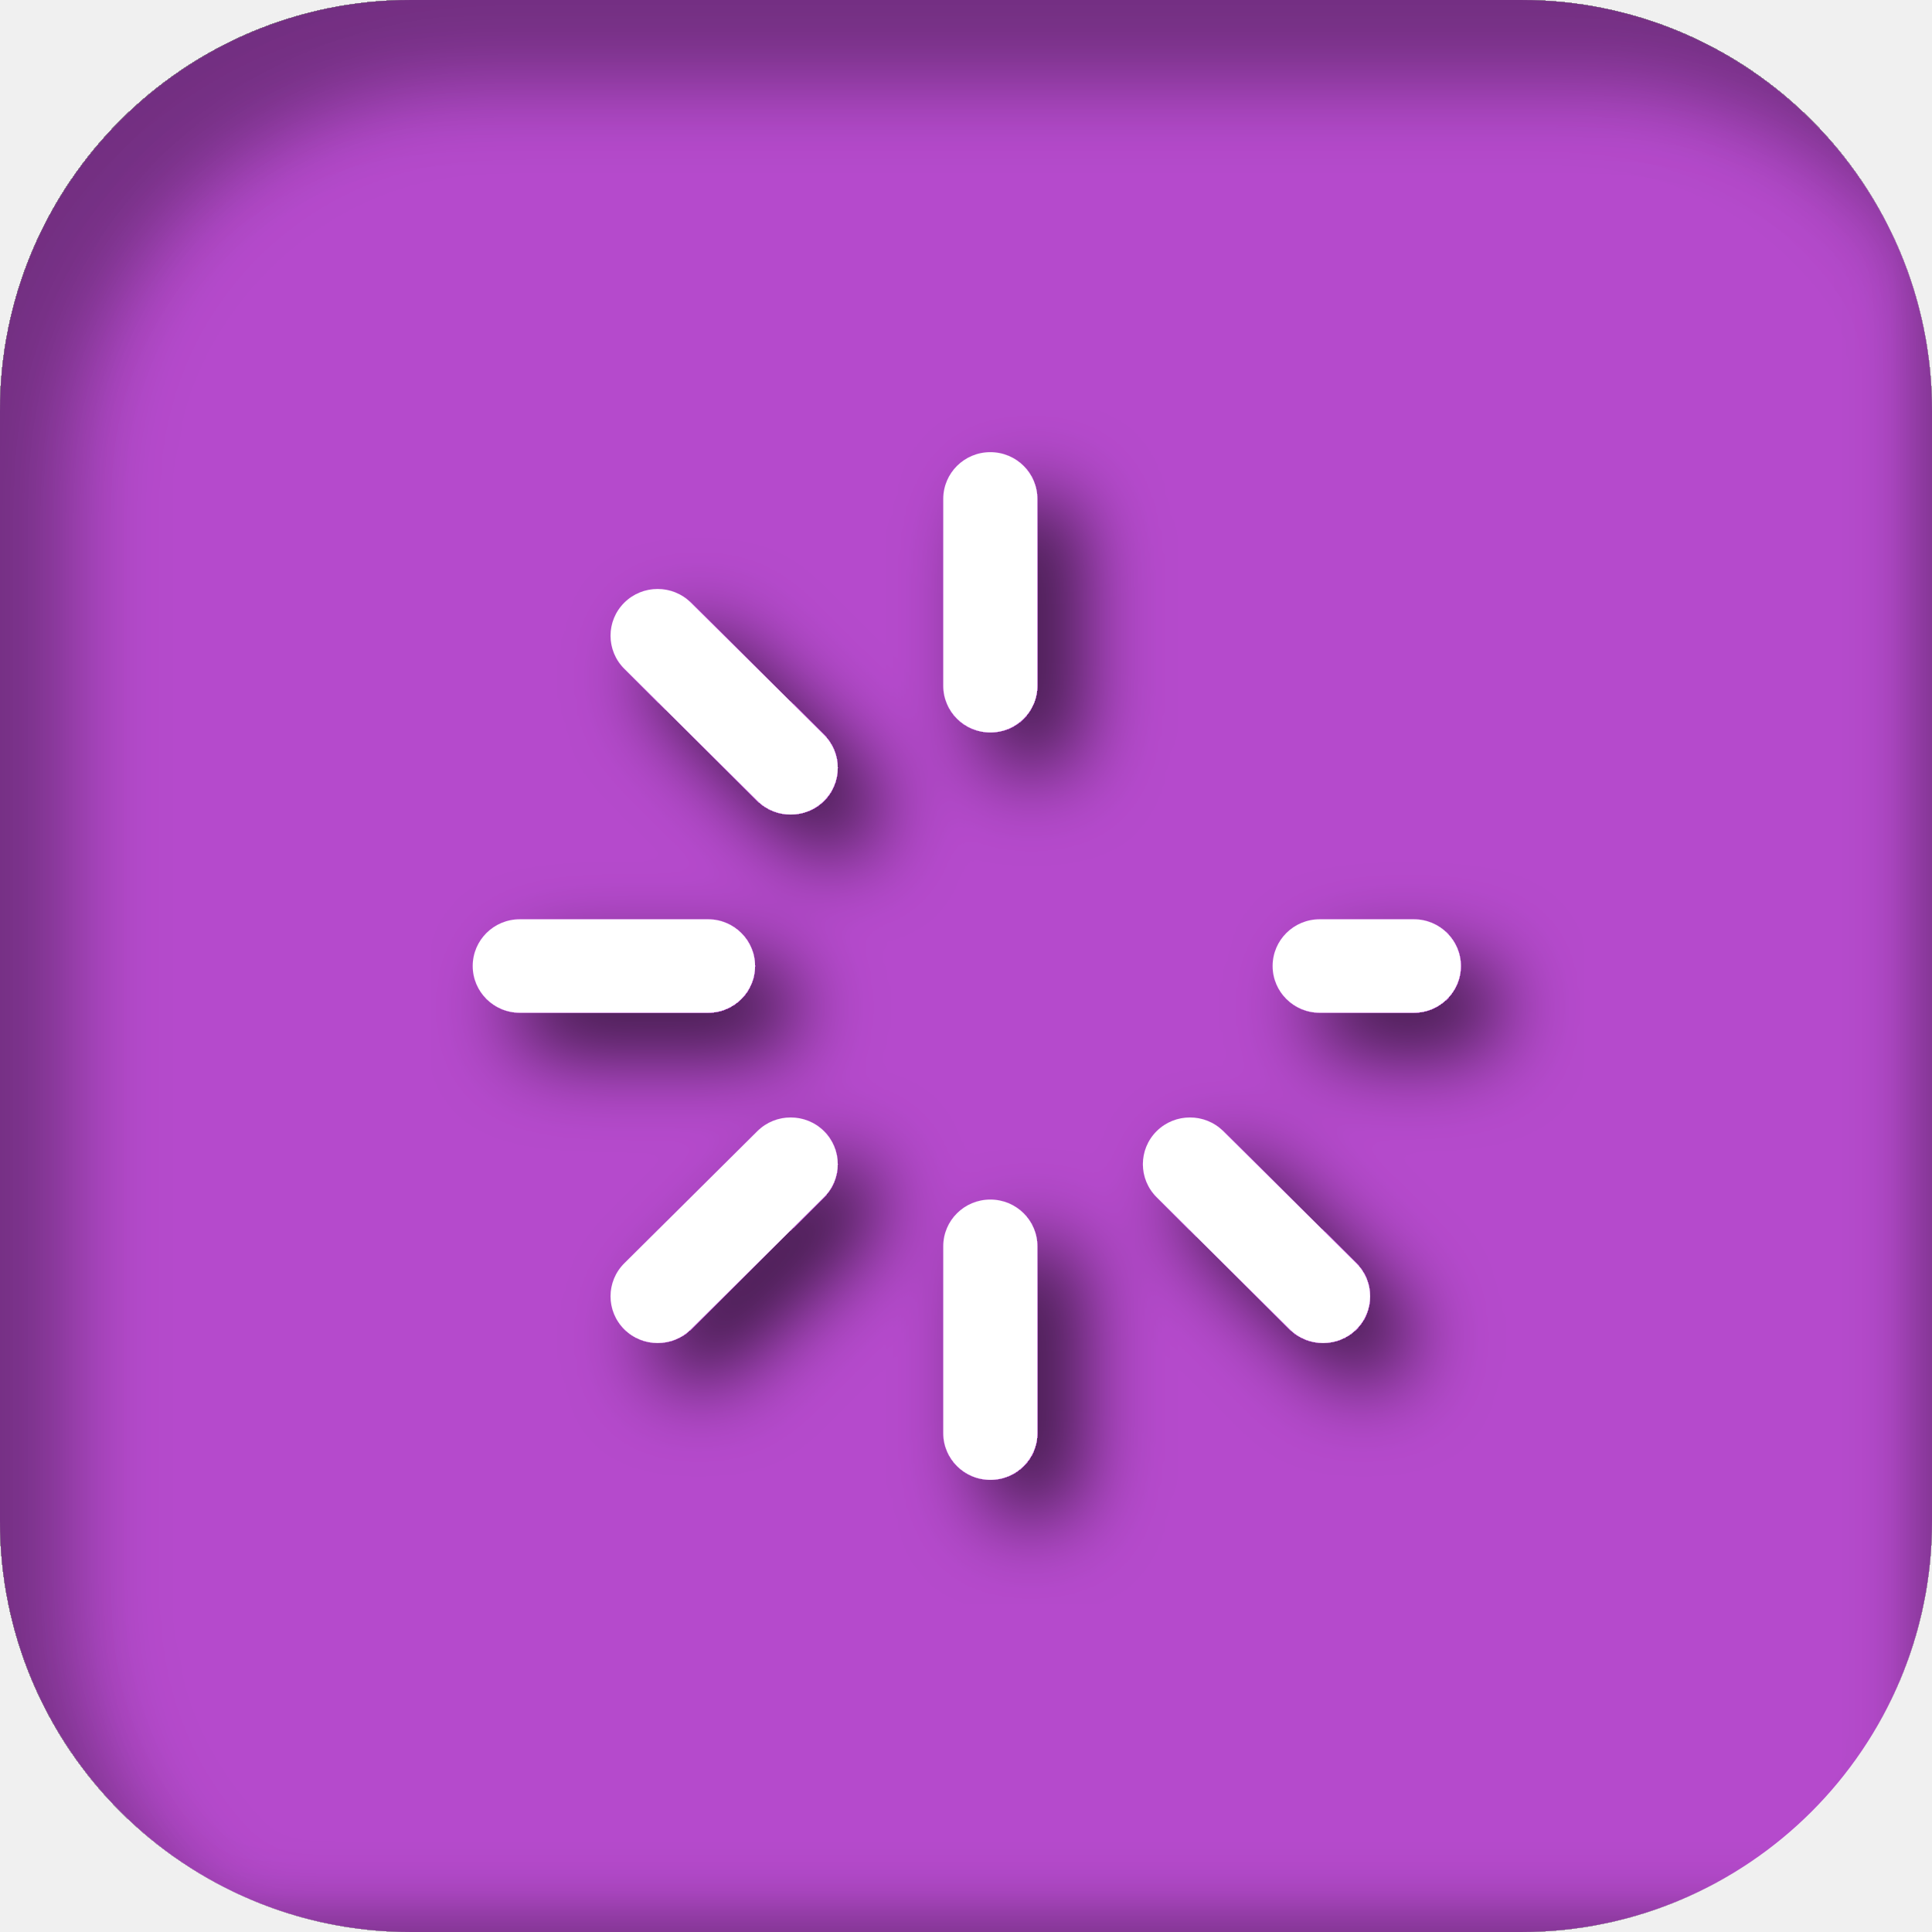
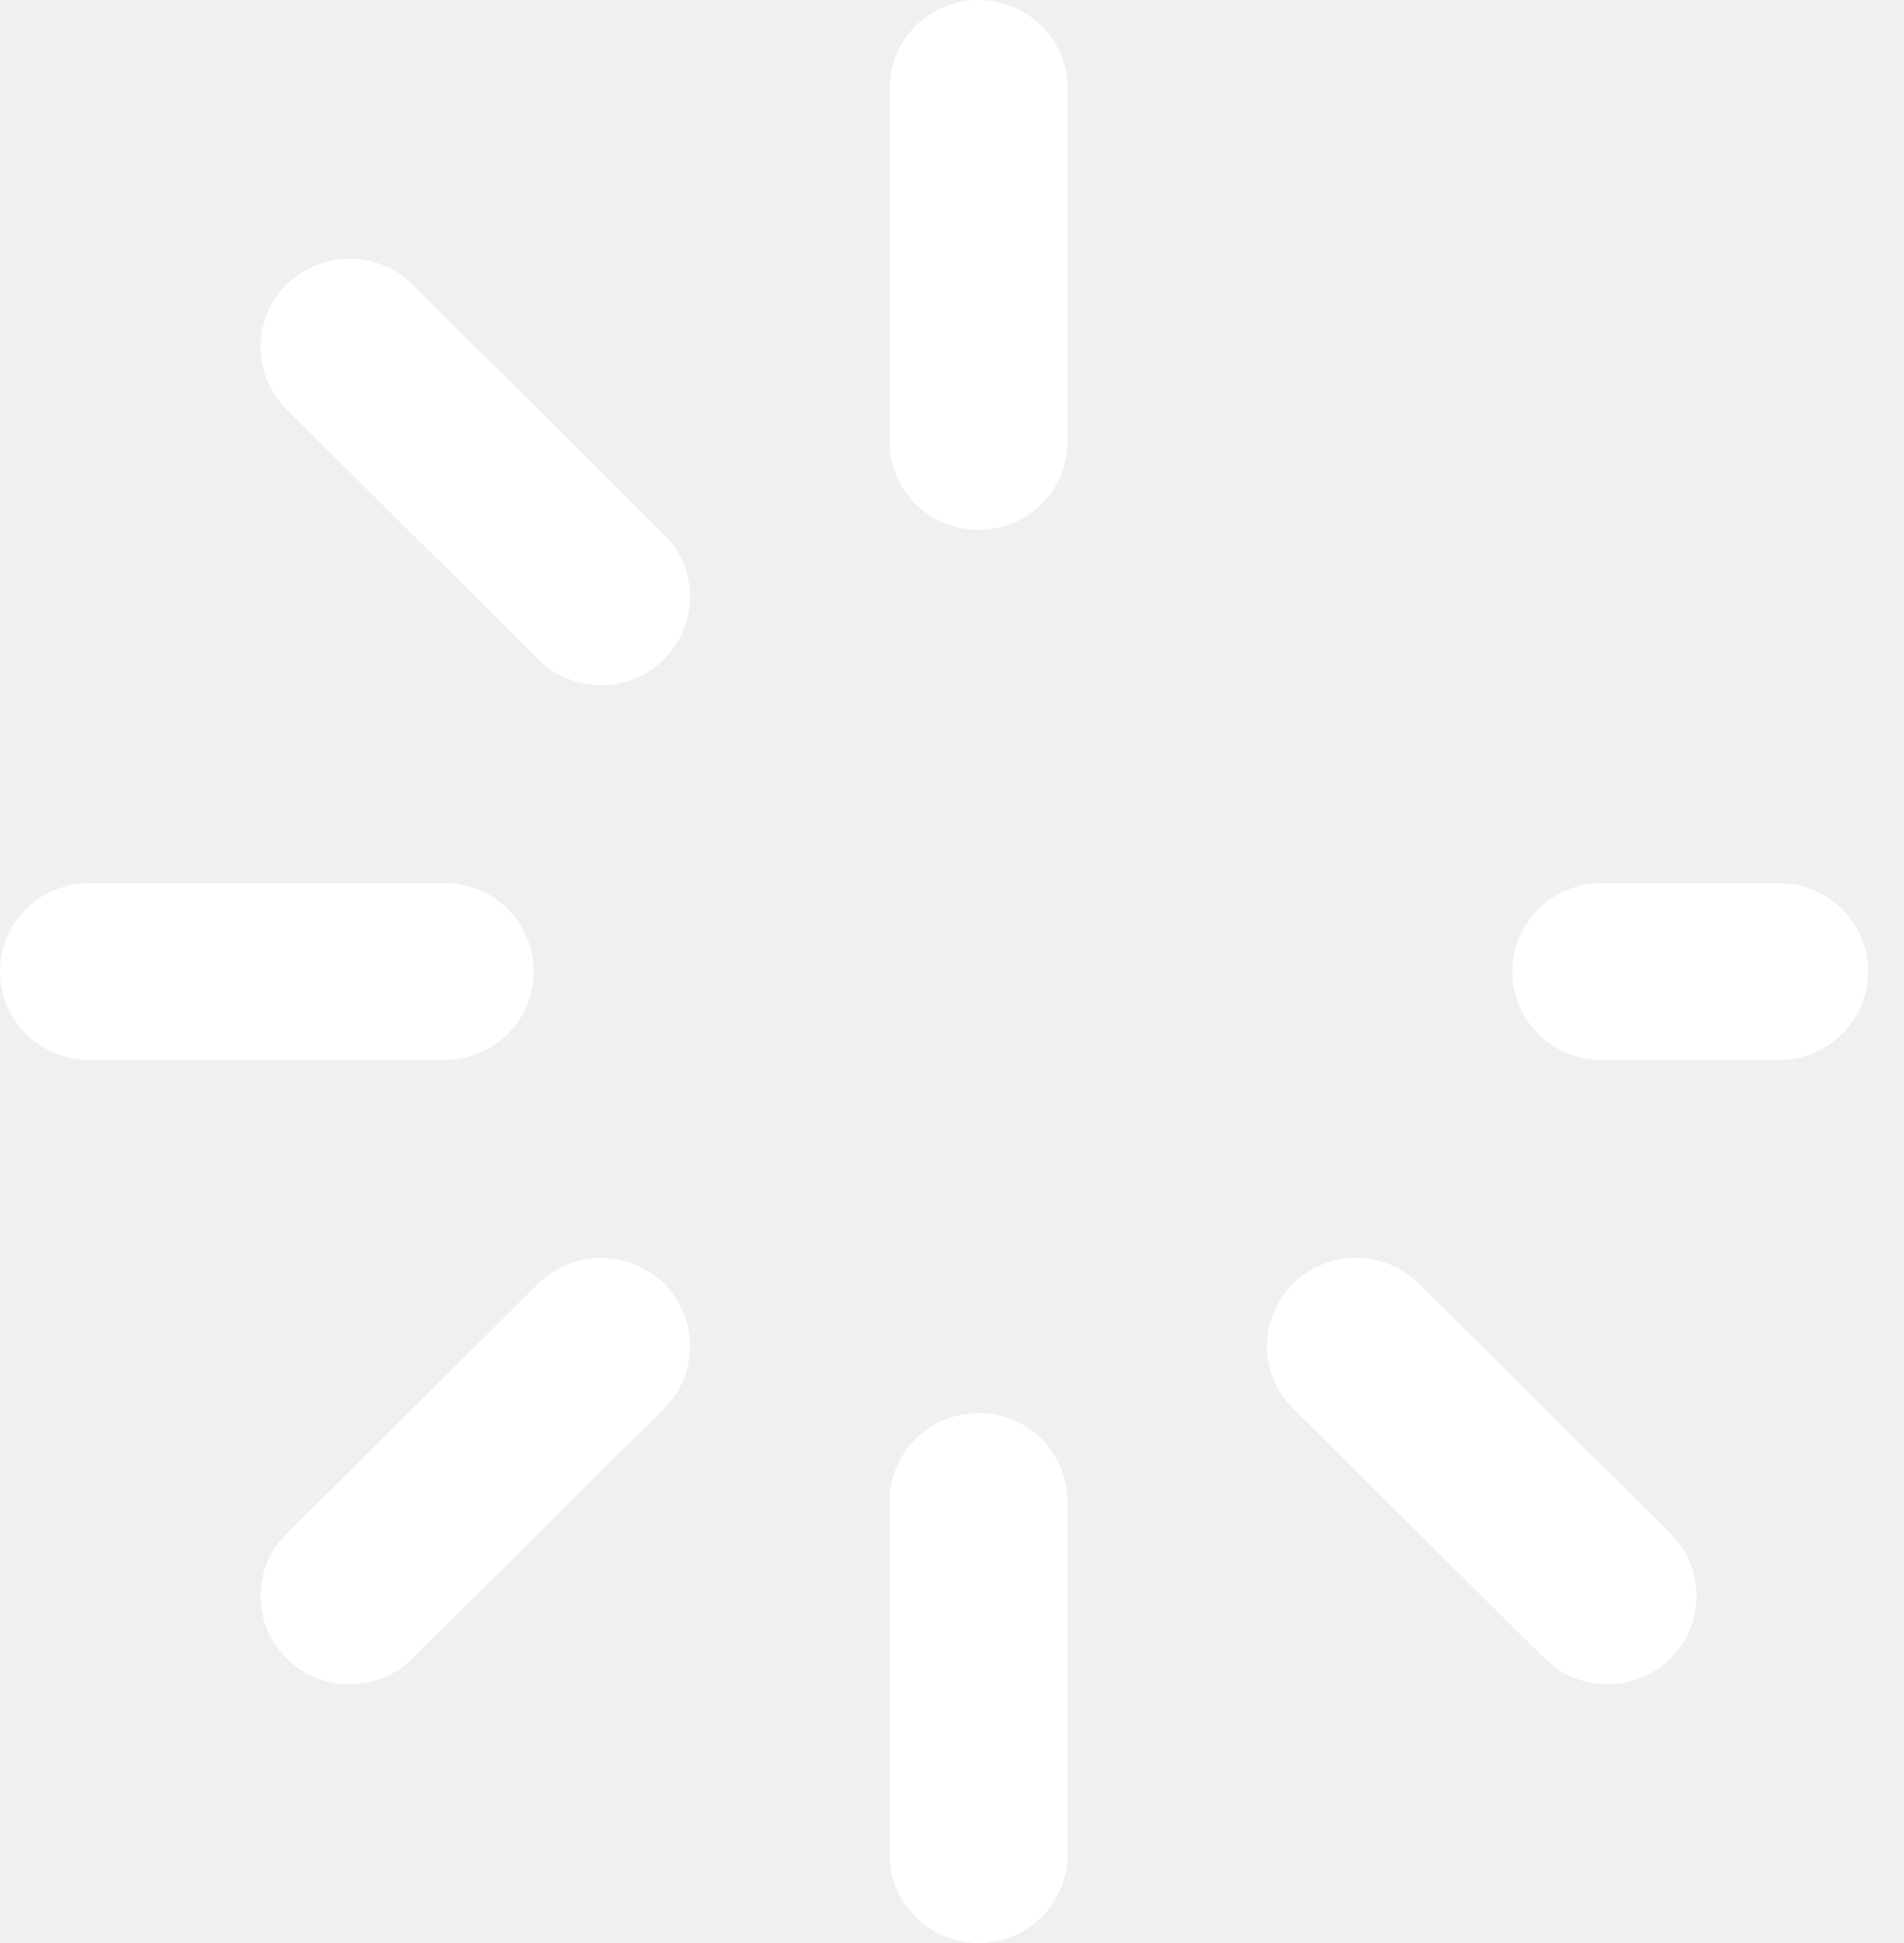
- <svg xmlns="http://www.w3.org/2000/svg" width="94" height="94" viewBox="0 0 94 94" fill="none">
-   <g filter="url(#filter0_i_2_335)">
-     <g filter="url(#filter1_i_2_335)">
-       <rect width="94" height="94" rx="20" fill="#B54ACC" />
-     </g>
-     <g filter="url(#filter2_d_2_335)">
-       <path d="M36.736 47C36.736 45.745 35.711 44.727 34.447 44.727H25.289C24.025 44.727 23 45.745 23 47C23 48.255 24.025 49.273 25.289 49.273H34.447C35.711 49.273 36.736 48.255 36.736 47Z" fill="white" />
-       <path d="M68.787 44.727H64.209C62.944 44.727 61.919 45.745 61.919 47C61.919 48.255 62.944 49.273 64.209 49.273H68.787C70.052 49.273 71.077 48.255 71.077 47C71.077 45.745 70.052 44.727 68.787 44.727Z" fill="white" />
-       <path d="M48.183 35.636C49.447 35.636 50.472 34.619 50.472 33.364V24.273C50.472 23.018 49.447 22 48.183 22C46.919 22 45.894 23.018 45.894 24.273V33.364C45.894 34.619 46.919 35.636 48.183 35.636Z" fill="white" />
-       <path d="M48.183 58.364C46.919 58.364 45.894 59.381 45.894 60.636V69.727C45.894 70.982 46.919 72 48.183 72C49.448 72 50.473 70.982 50.473 69.727V60.636C50.473 59.381 49.448 58.364 48.183 58.364Z" fill="white" />
-       <path d="M33.614 29.322C32.72 28.435 31.27 28.435 30.376 29.322C29.482 30.21 29.482 31.649 30.376 32.536L36.851 38.965C37.298 39.409 37.884 39.631 38.47 39.631C39.056 39.631 39.642 39.409 40.089 38.965C40.983 38.077 40.983 36.639 40.089 35.751L33.614 29.322Z" fill="white" />
-       <path d="M59.515 55.035C58.621 54.148 57.171 54.148 56.277 55.035C55.383 55.923 55.383 57.362 56.277 58.249L62.753 64.678C63.2 65.121 63.786 65.343 64.372 65.343C64.958 65.343 65.544 65.121 65.99 64.678C66.885 63.79 66.885 62.351 65.99 61.464L59.515 55.035Z" fill="white" />
-       <path d="M36.851 55.035L30.376 61.464C29.482 62.351 29.482 63.79 30.376 64.678C30.823 65.121 31.409 65.343 31.995 65.343C32.581 65.343 33.167 65.121 33.614 64.678L40.089 58.249C40.983 57.362 40.983 55.923 40.089 55.035C39.195 54.148 37.745 54.148 36.851 55.035Z" fill="white" />
-     </g>
-   </g>
-   <defs>
-     <filter id="filter0_i_2_335" x="0" y="0" width="98" height="98" filterUnits="userSpaceOnUse" color-interpolation-filters="sRGB">
-       <feFlood flood-opacity="0" result="BackgroundImageFix" />
-       <feBlend mode="normal" in="SourceGraphic" in2="BackgroundImageFix" result="shape" />
-       <feColorMatrix in="SourceAlpha" type="matrix" values="0 0 0 0 0 0 0 0 0 0 0 0 0 0 0 0 0 0 127 0" result="hardAlpha" />
-       <feOffset dx="4" dy="4" />
-       <feGaussianBlur stdDeviation="2" />
-       <feComposite in2="hardAlpha" operator="arithmetic" k2="-1" k3="1" />
-       <feColorMatrix type="matrix" values="0 0 0 0 0 0 0 0 0 0 0 0 0 0 0 0 0 0 0.25 0" />
-       <feBlend mode="normal" in2="shape" result="effect1_innerShadow_2_335" />
-     </filter>
-     <filter id="filter1_i_2_335" x="0" y="0" width="96" height="98" filterUnits="userSpaceOnUse" color-interpolation-filters="sRGB">
-       <feFlood flood-opacity="0" result="BackgroundImageFix" />
-       <feBlend mode="normal" in="SourceGraphic" in2="BackgroundImageFix" result="shape" />
-       <feColorMatrix in="SourceAlpha" type="matrix" values="0 0 0 0 0 0 0 0 0 0 0 0 0 0 0 0 0 0 127 0" result="hardAlpha" />
-       <feOffset dx="2" dy="4" />
-       <feGaussianBlur stdDeviation="2" />
-       <feComposite in2="hardAlpha" operator="arithmetic" k2="-1" k3="1" />
-       <feColorMatrix type="matrix" values="0 0 0 0 0 0 0 0 0 0 0 0 0 0 0 0 0 0 0.15 0" />
-       <feBlend mode="normal" in2="shape" result="effect1_innerShadow_2_335" />
-     </filter>
-     <filter id="filter2_d_2_335" x="21" y="20" width="56.077" height="58" filterUnits="userSpaceOnUse" color-interpolation-filters="sRGB">
-       <feFlood flood-opacity="0" result="BackgroundImageFix" />
-       <feColorMatrix in="SourceAlpha" type="matrix" values="0 0 0 0 0 0 0 0 0 0 0 0 0 0 0 0 0 0 127 0" result="hardAlpha" />
-       <feOffset dx="2" dy="2" />
-       <feGaussianBlur stdDeviation="2" />
-       <feComposite in2="hardAlpha" operator="out" />
-       <feColorMatrix type="matrix" values="0 0 0 0 0 0 0 0 0 0 0 0 0 0 0 0 0 0 0.7 0" />
-       <feBlend mode="normal" in2="BackgroundImageFix" result="effect1_dropShadow_2_335" />
-       <feBlend mode="normal" in="SourceGraphic" in2="effect1_dropShadow_2_335" result="shape" />
-     </filter>
-   </defs>
+ <svg xmlns="http://www.w3.org/2000/svg" width="49" height="50" viewBox="0 0 49 50" fill="none">
+   <path d="M13.736 25C13.736 23.745 12.711 22.727 11.447 22.727H2.289C1.025 22.727 0 23.745 0 25C0 26.255 1.025 27.273 2.289 27.273H11.447C12.711 27.273 13.736 26.255 13.736 25Z" fill="white" />
+   <path d="M45.788 22.727H41.209C39.944 22.727 38.919 23.745 38.919 25C38.919 26.255 39.944 27.273 41.209 27.273H45.788C47.052 27.273 48.077 26.255 48.077 25C48.077 23.745 47.052 22.727 45.788 22.727Z" fill="white" />
+   <path d="M25.183 13.636C26.448 13.636 27.473 12.619 27.473 11.364V2.273C27.473 1.018 26.448 0 25.183 0C23.919 0 22.894 1.018 22.894 2.273V11.364C22.894 12.619 23.919 13.636 25.183 13.636Z" fill="white" />
+   <path d="M25.183 36.364C23.919 36.364 22.894 37.381 22.894 38.636V47.727C22.894 48.982 23.919 50 25.183 50C26.448 50 27.473 48.982 27.473 47.727V38.636C27.473 37.381 26.448 36.364 25.183 36.364Z" fill="white" />
+   <path d="M10.614 7.322C9.72 6.435 8.27 6.435 7.376 7.322C6.482 8.21 6.482 9.649 7.376 10.536L13.851 16.965C14.298 17.409 14.884 17.631 15.47 17.631C16.056 17.631 16.642 17.409 17.089 16.965C17.983 16.077 17.983 14.639 17.089 13.751L10.614 7.322Z" fill="white" />
+   <path d="M36.515 33.035C35.621 32.148 34.171 32.148 33.277 33.035C32.383 33.923 32.383 35.362 33.277 36.249L39.753 42.678C40.2 43.121 40.786 43.343 41.372 43.343C41.958 43.343 42.544 43.121 42.99 42.678C43.885 41.79 43.885 40.351 42.99 39.464L36.515 33.035Z" fill="white" />
+   <path d="M13.851 33.035L7.376 39.464C6.482 40.351 6.482 41.79 7.376 42.678C7.823 43.121 8.409 43.343 8.995 43.343C9.581 43.343 10.167 43.121 10.614 42.678L17.089 36.249C17.983 35.362 17.983 33.923 17.089 33.035C16.195 32.148 14.745 32.148 13.851 33.035Z" fill="white" />
</svg>
